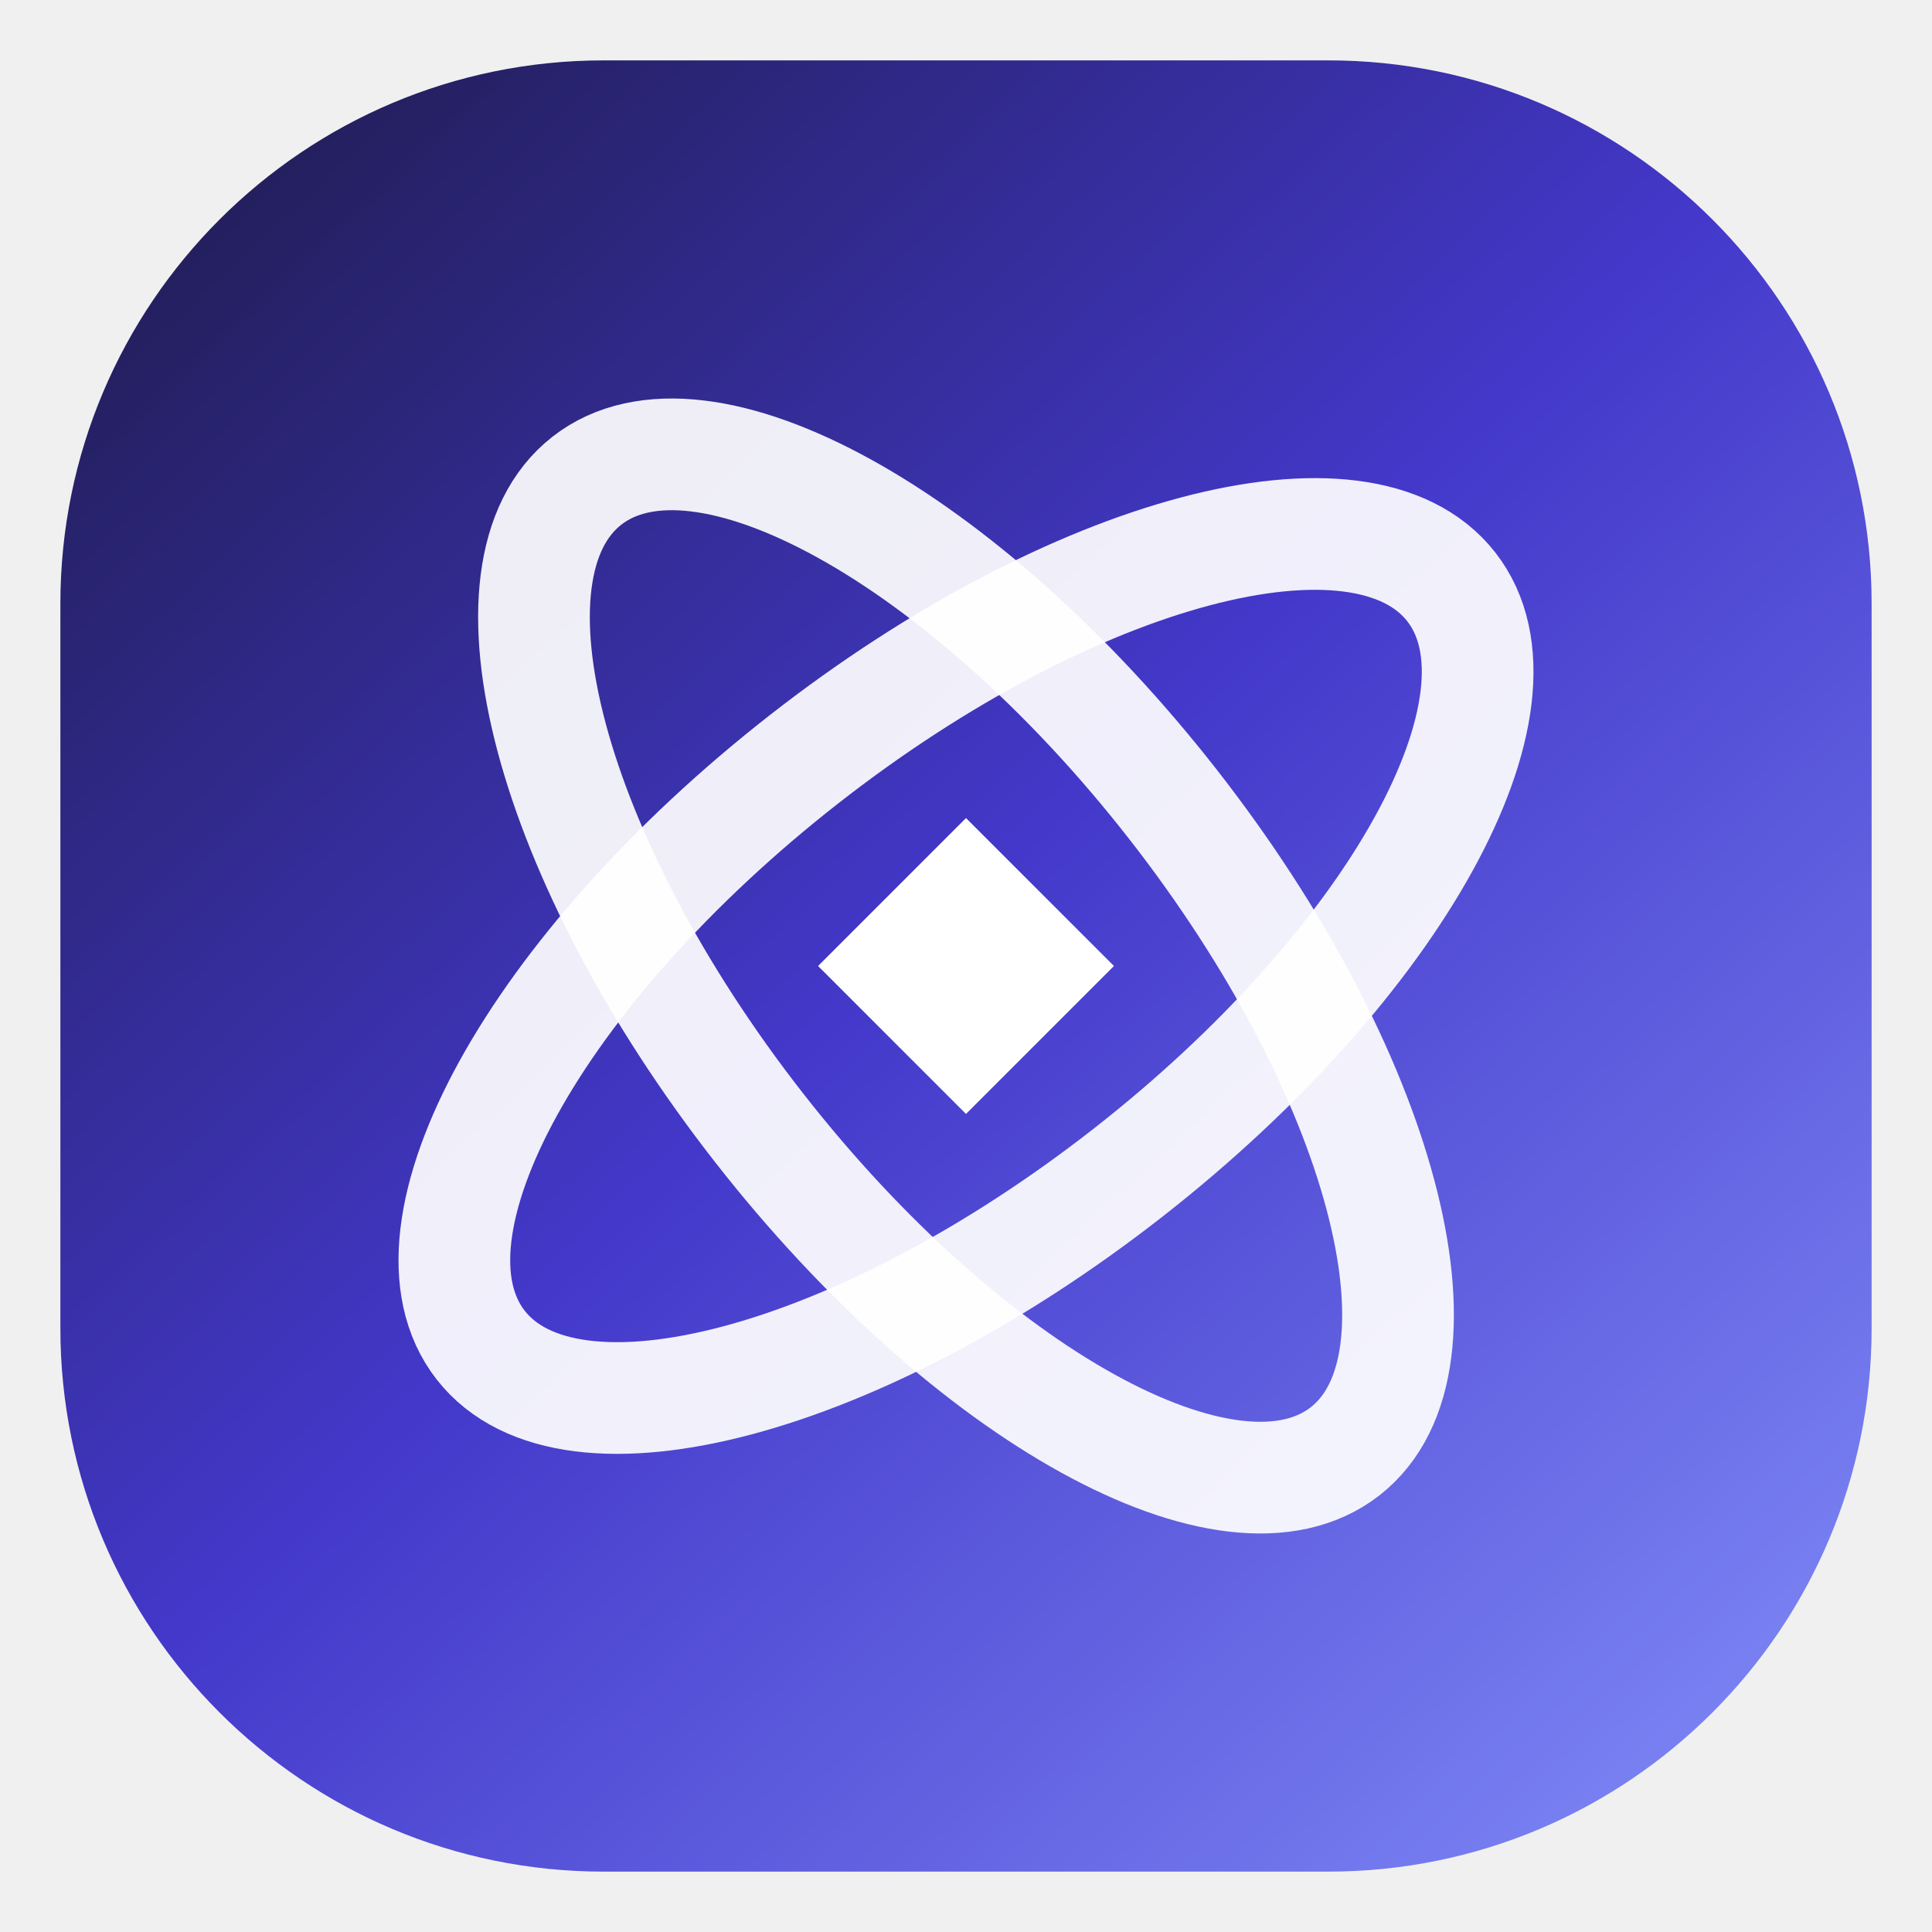
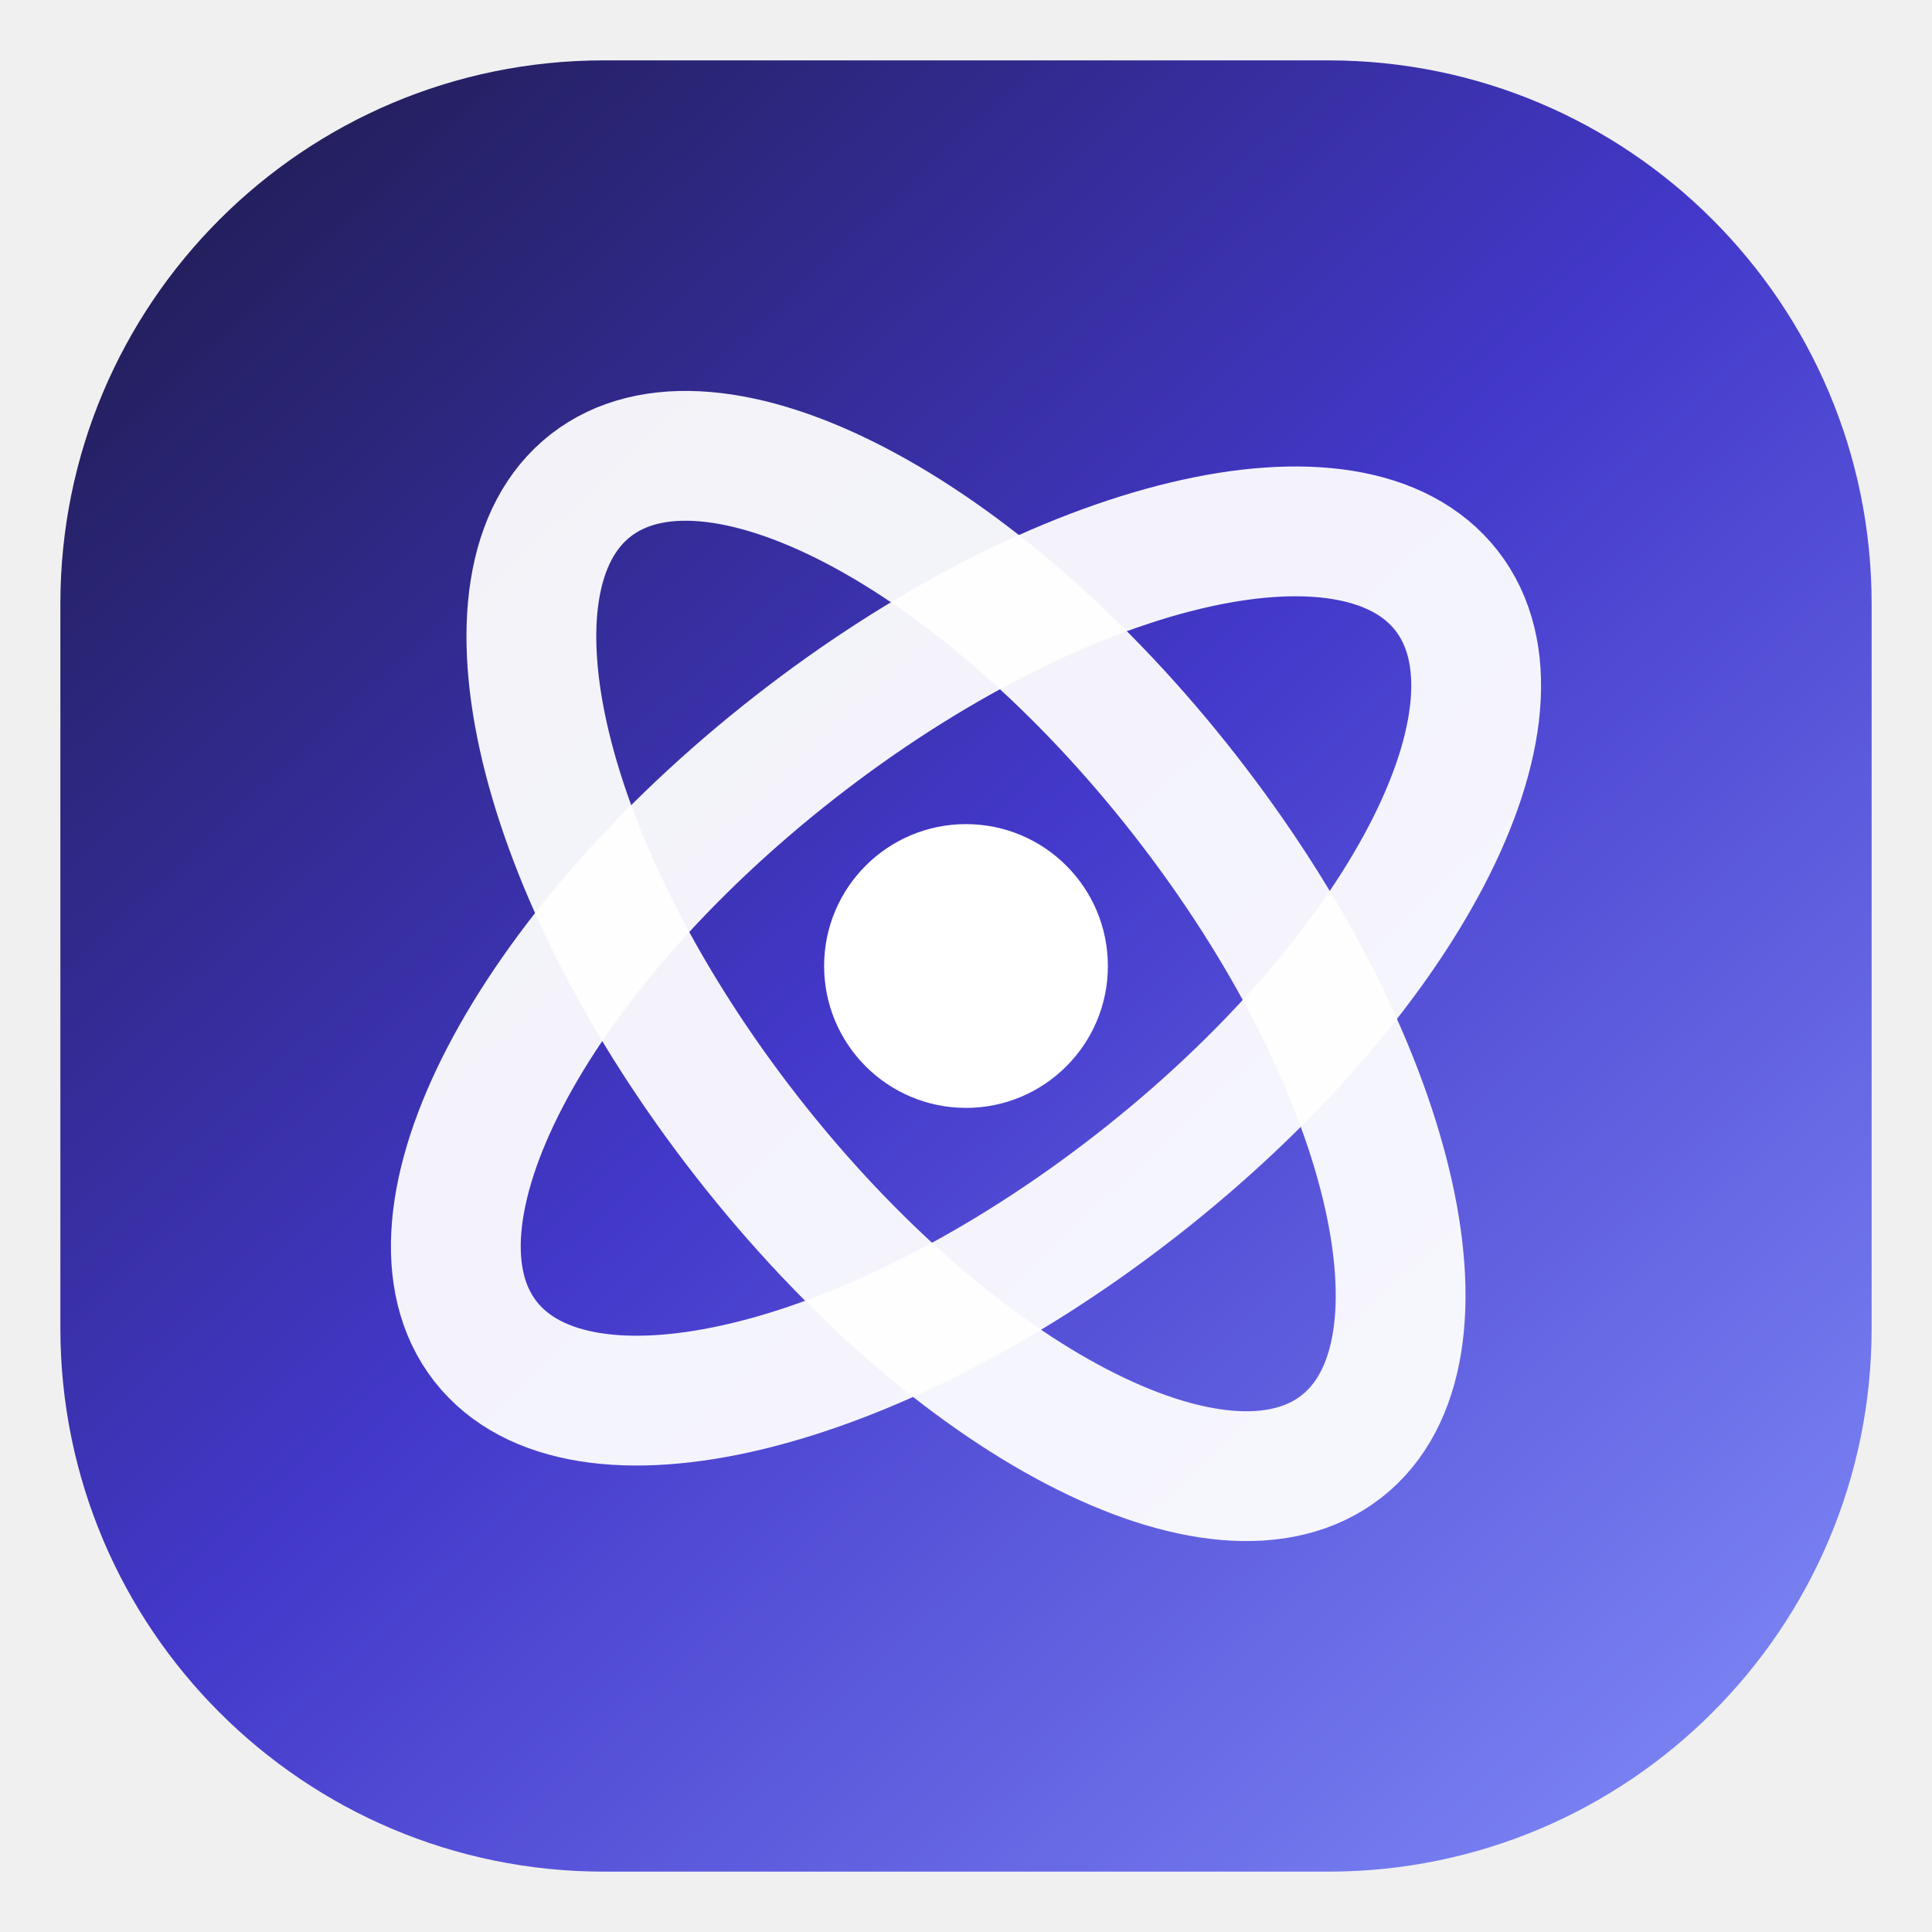
<svg xmlns="http://www.w3.org/2000/svg" viewBox="0 0 32 32" width="32" height="32" role="img" aria-label="Talos">
  <defs>
    <linearGradient id="talos-mark" x1="2" y1="1" x2="30" y2="31" gradientUnits="userSpaceOnUse">
      <stop stop-color="#1e1b4b" />
      <stop offset=".48" stop-color="#4338ca" />
      <stop offset="1" stop-color="#818cf8" />
    </linearGradient>
  </defs>
  <rect x="1" y="1" width="30" height="30" rx="9" fill="url(#talos-mark)" />
-   <g fill="none" stroke="#fff" stroke-linecap="round">
-     <ellipse cx="16" cy="16" rx="10.2" ry="4.35" transform="rotate(-38 16 16)" stroke-width="1.85" stroke-opacity=".92" />
-     <ellipse cx="16" cy="16" rx="10.2" ry="4.35" transform="rotate(52 16 16)" stroke-width="1.85" stroke-opacity=".92" />
+   <g fill="none" stroke="#fff" stroke-linecap="round" stroke-linejoin="round">
+     <ellipse cx="16" cy="16" rx="10.1" ry="4.6" transform="rotate(-38 16 16)" stroke-width="2.15" stroke-opacity=".94" />
+     <ellipse cx="16" cy="16" rx="10.1" ry="4.6" transform="rotate(52 16 16)" stroke-width="2.15" stroke-opacity=".94" />
  </g>
-   <path d="M16 13.55l2.45 2.45L16 18.45l-2.45-2.45z" fill="#fff" />
+   <circle cx="16" cy="16" r="2.35" fill="#fff" />
</svg>
